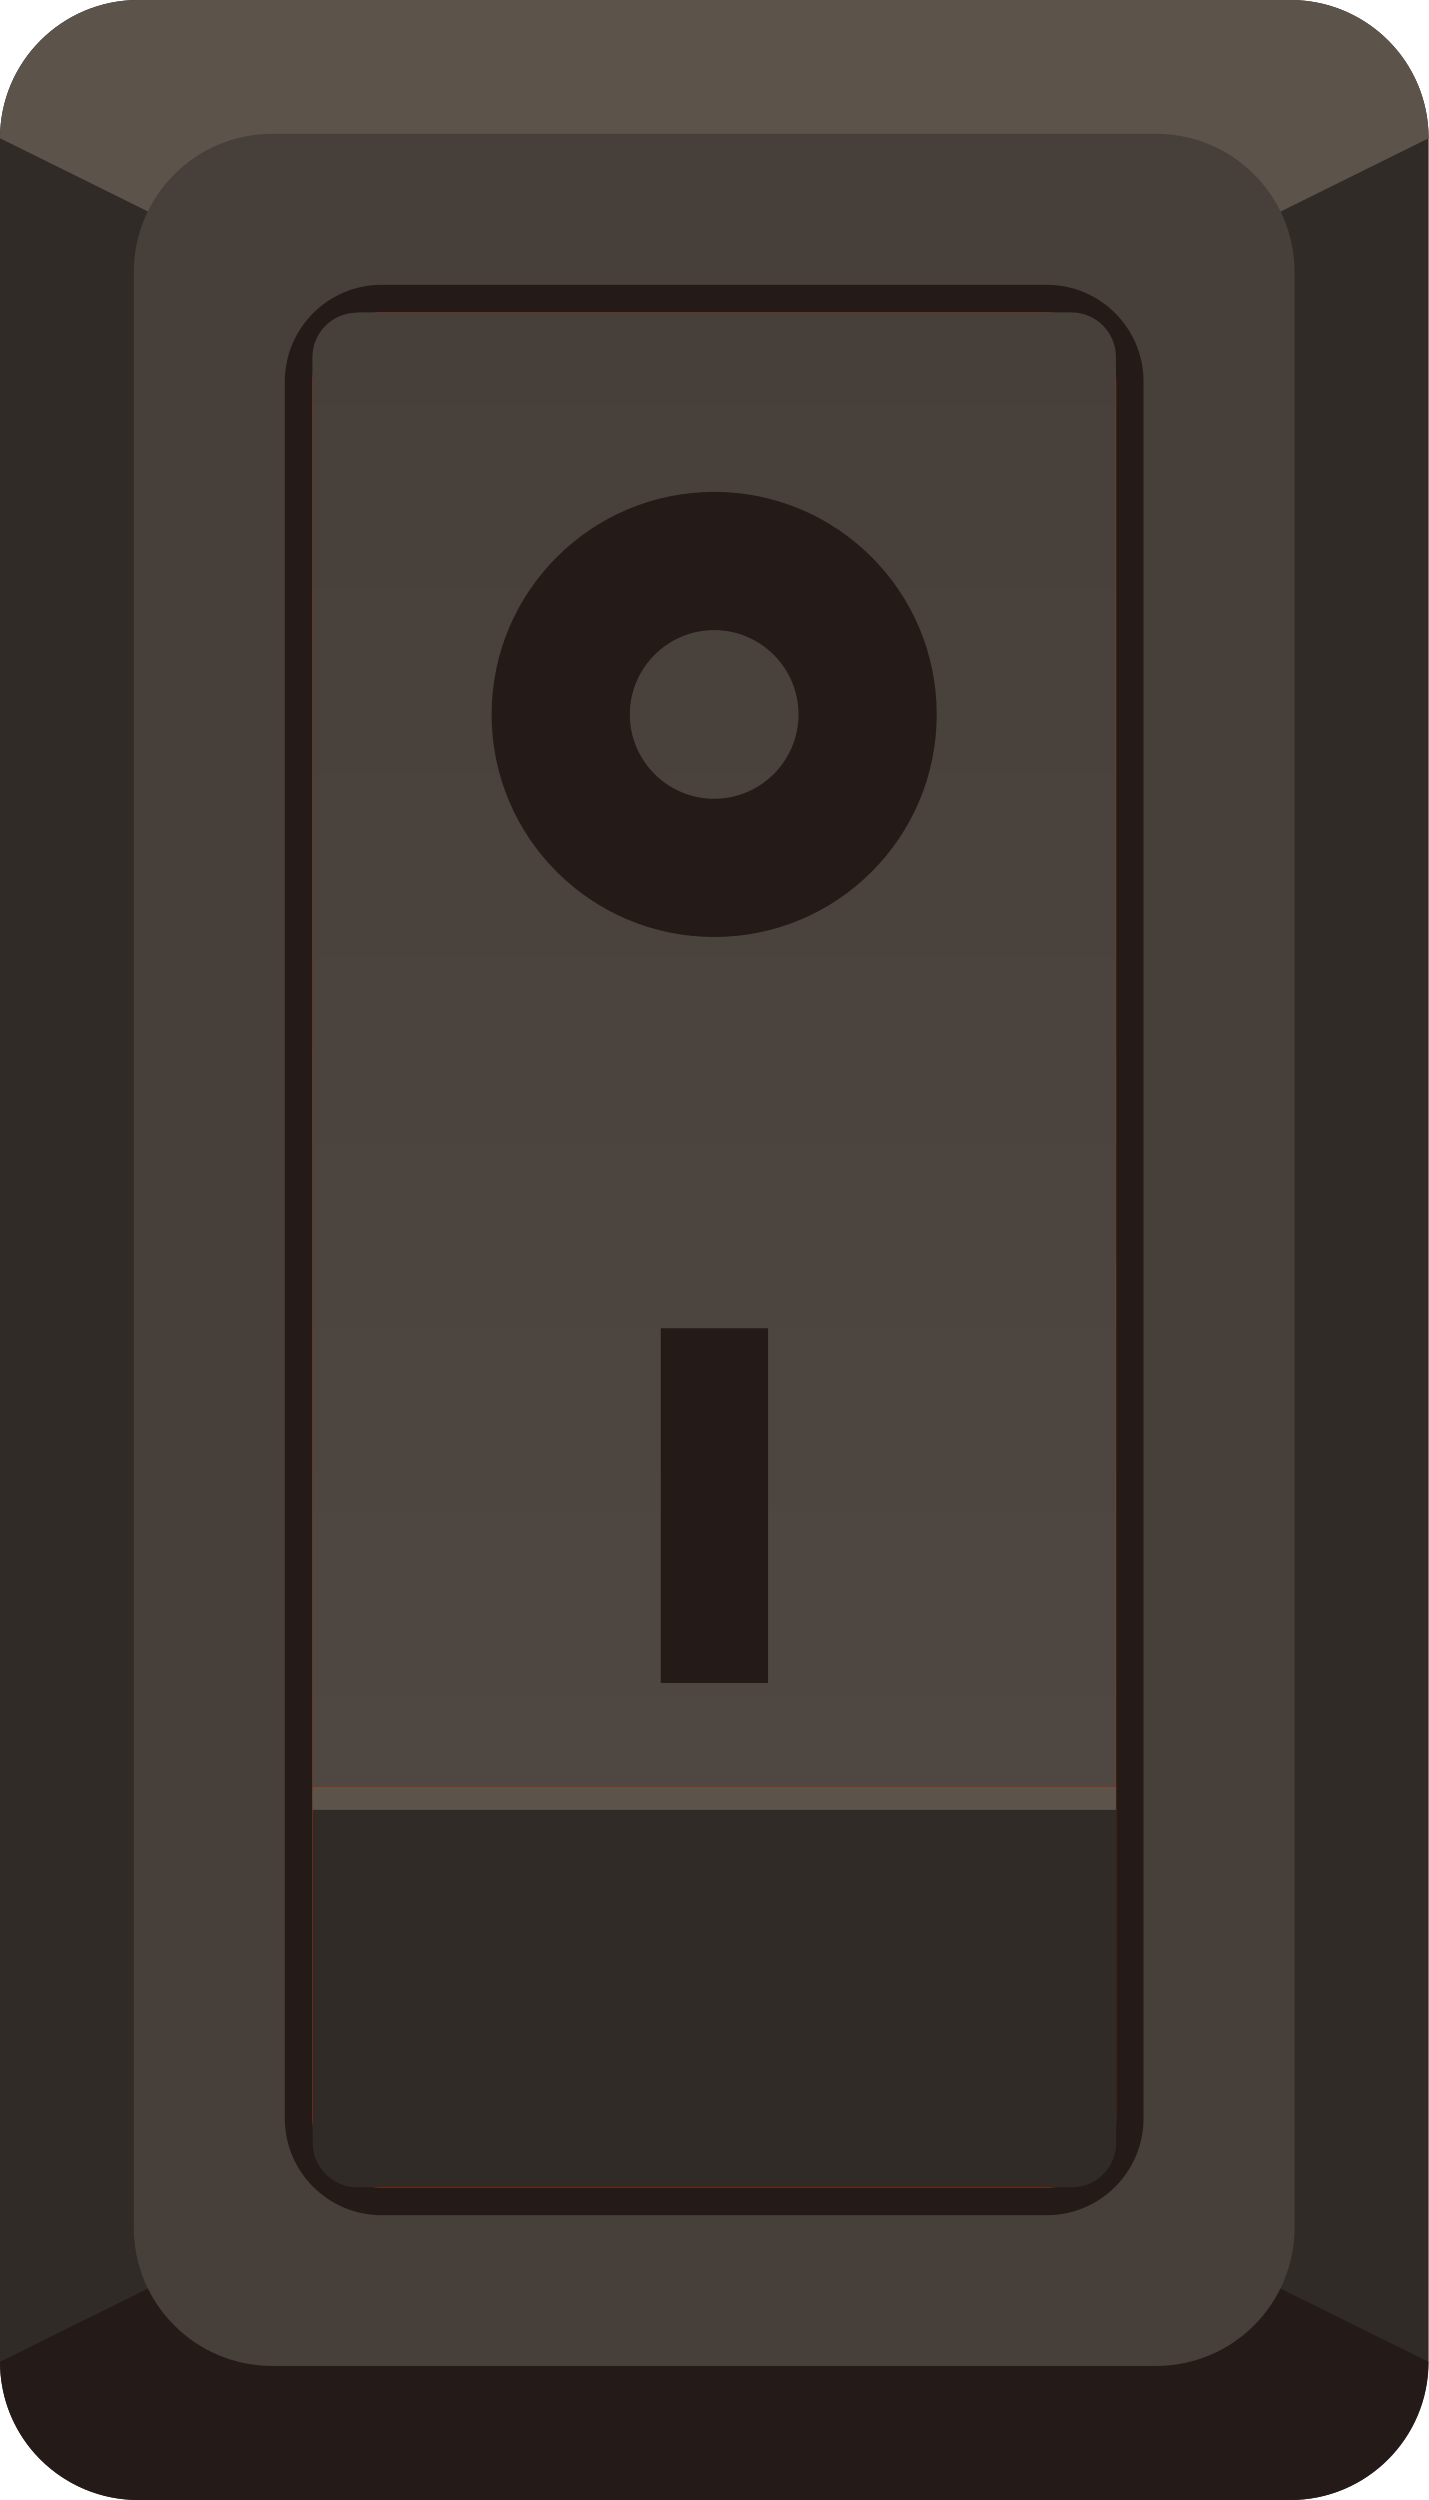
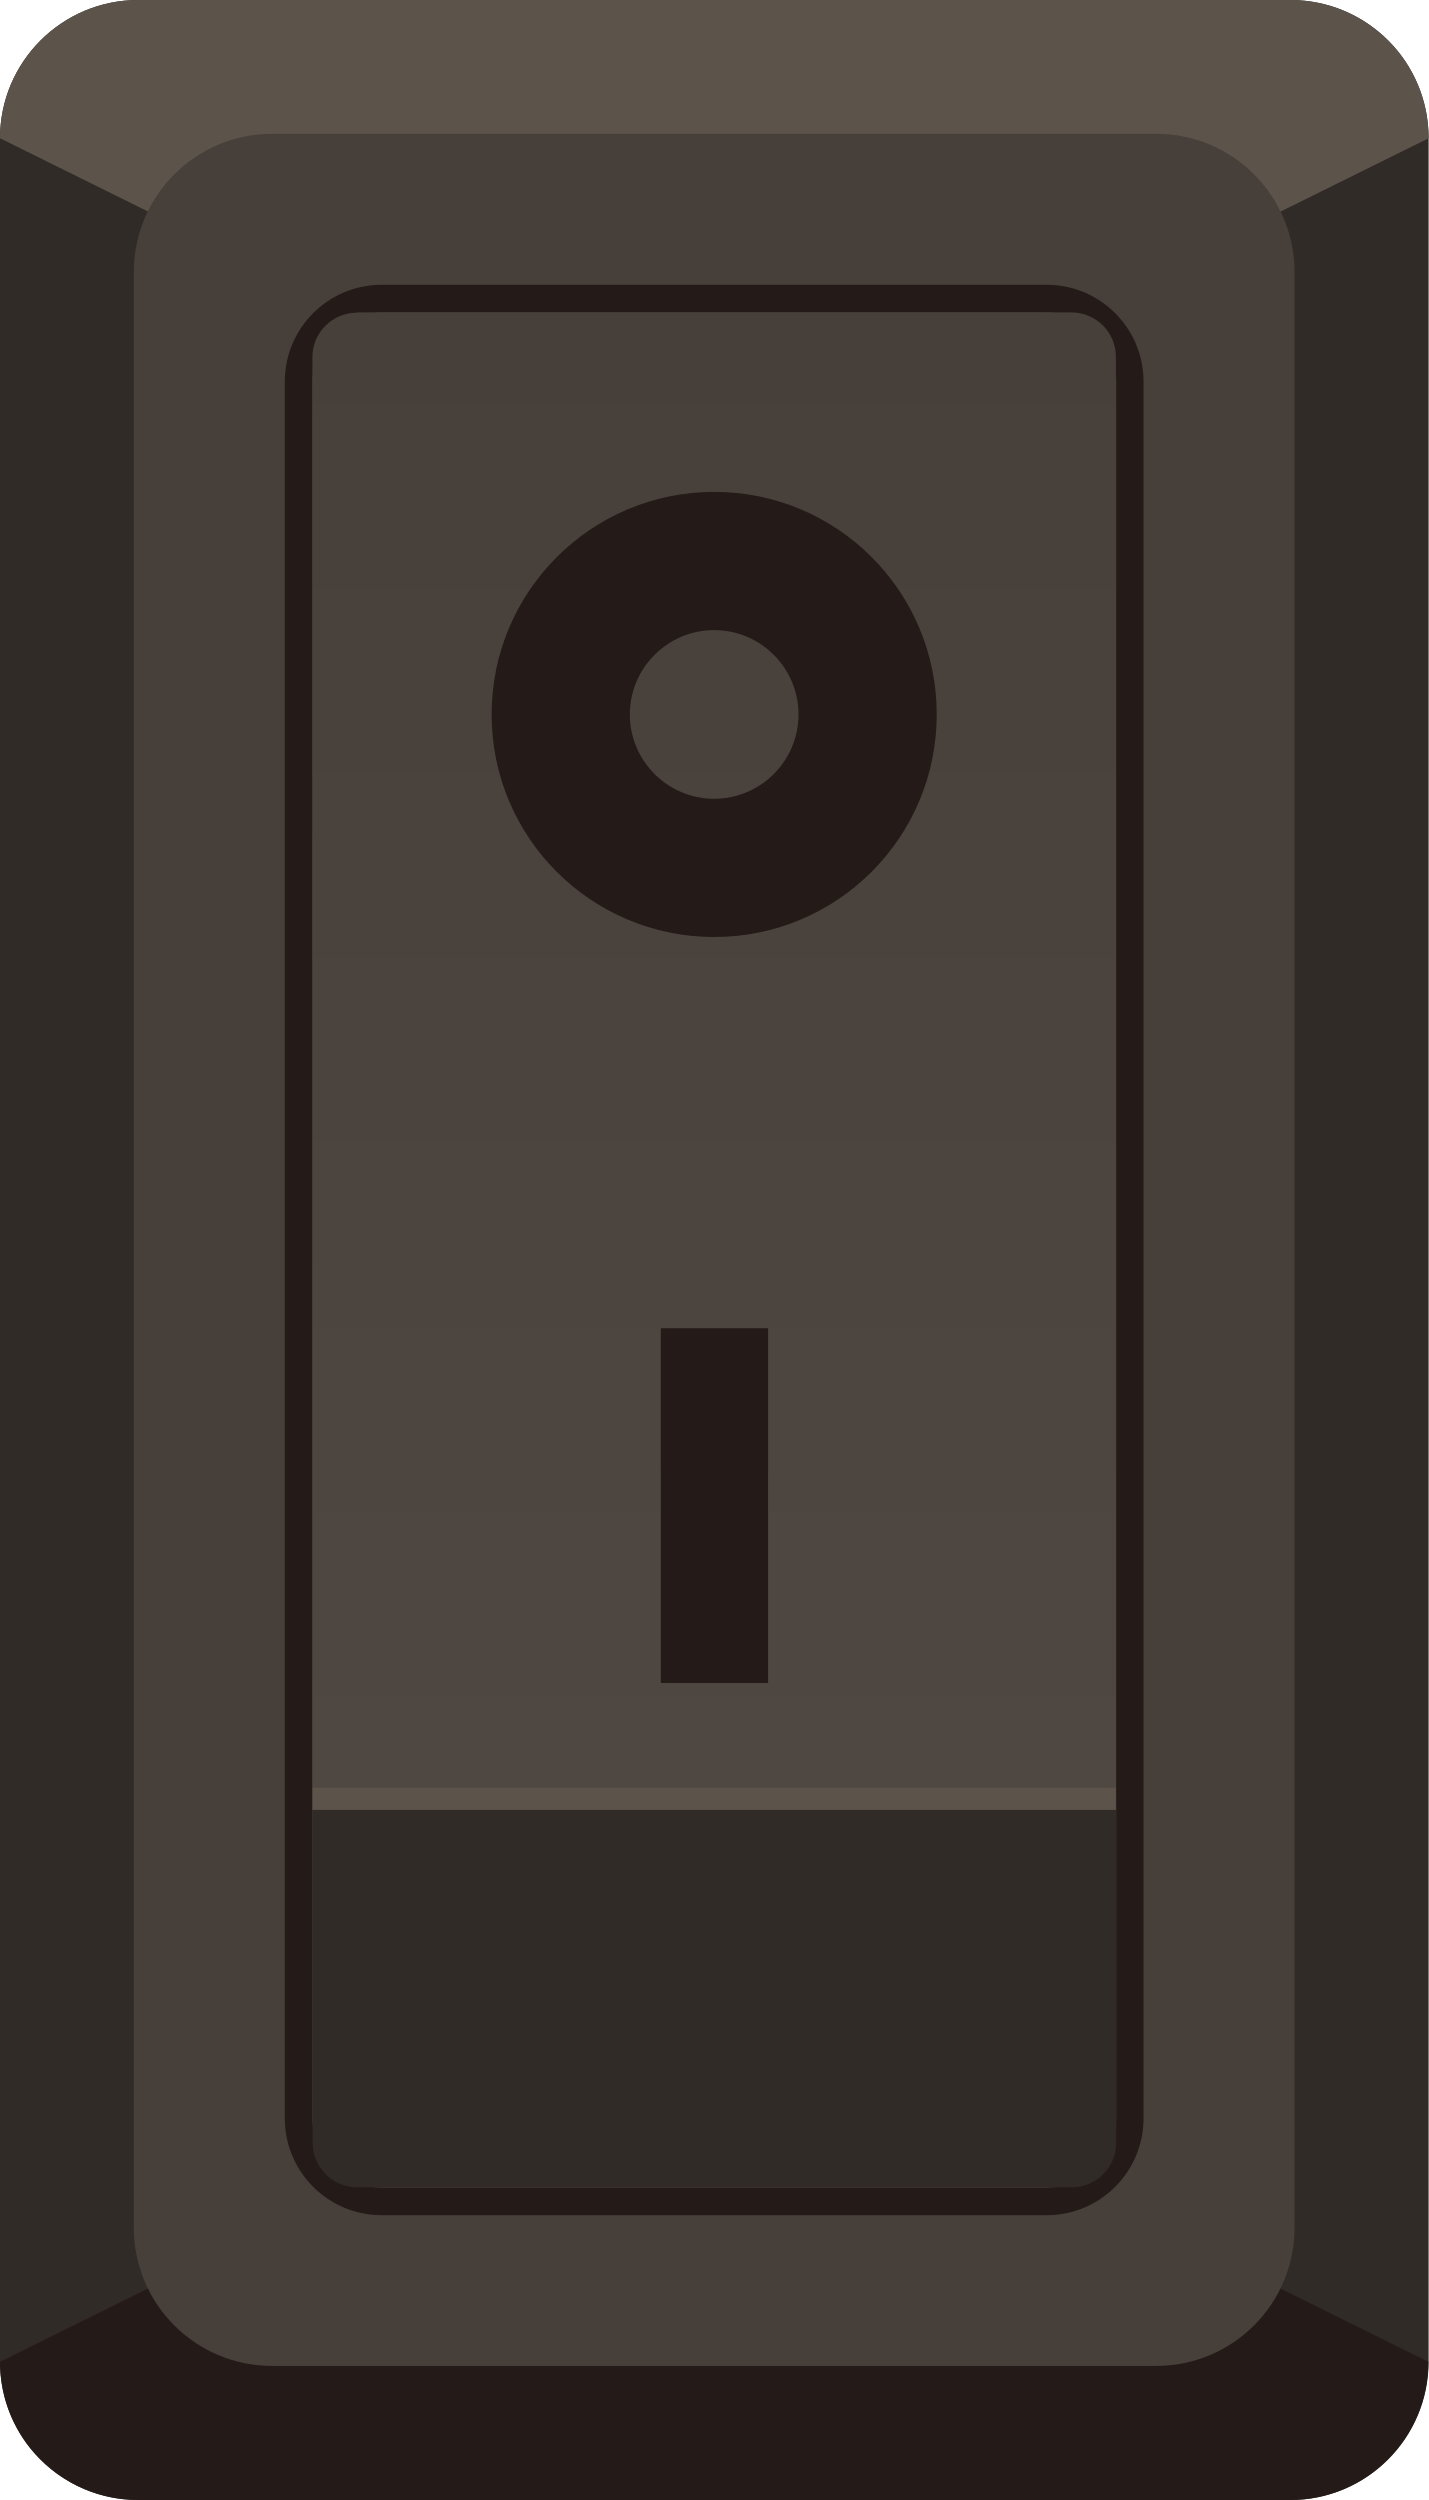
<svg xmlns="http://www.w3.org/2000/svg" id="Layer_2" data-name="Layer 2" viewBox="0 0 51.67 90.42">
  <defs>
    <style>
      .cls-1 {
        fill: #47403a;
      }

      .cls-2 {
        fill: #241b18;
      }

      .cls-3 {
        fill: #5c534b;
      }

      .cls-4 {
-         fill: #d62b00;
+         fill: #302b27;
      }

      .cls-5 {
-         fill: #302b27;
-       }
- 
-       .cls-6 {
        fill: url(#linear-gradient);
      }
    </style>
-     <linearGradient id="linear-gradient" x1="-683.56" y1="-2094.13" x2="-683.56" y2="-2147.47" gradientTransform="translate(-657.73 -2082.82) rotate(-180)" gradientUnits="userSpaceOnUse">
+     <linearGradient id="linear-gradient" x1="-2125.04" y1="92.31" x2="-2125.04" y2="38.96" gradientTransform="translate(-2099.2 103.61) rotate(-180)" gradientUnits="userSpaceOnUse">
      <stop offset="0" stop-color="#47403a" />
      <stop offset="1" stop-color="#4f4741" />
    </linearGradient>
  </defs>
-   <g id="Gray_Rocker_Switch_Off" data-name="Gray Rocker Switch Off">
-     <rect class="cls-5" y="0" width="51.67" height="90.42" rx="5" ry="5" />
-     <path class="cls-2" d="M46.67,90.42H5c-1.59,0-3.01-.74-3.93-1.9C.4,87.67,0,86.59,0,85.42l25.83-12.79,25.83,12.79c0,2.76-2.24,5-5,5Z" />
-     <path class="cls-3" d="M5,0h41.67c1.59,0,3.01.74,3.93,1.9.67.85,1.07,1.93,1.07,3.1l-25.83,12.79L0,5C0,2.24,2.24,0,5,0Z" />
-     <rect class="cls-1" x="4.84" y="4.84" width="41.98" height="80.73" rx="5" ry="5" />
+   <g id="Assets">
    <g>
-       <rect class="cls-4" x="10.8" y="10.8" width="30.06" height="68.82" rx="3" ry="3" />
-       <path class="cls-2" d="M37.87,11.3c1.38,0,2.5,1.12,2.5,2.5v62.82c0,1.38-1.12,2.5-2.5,2.5H13.8c-1.38,0-2.5-1.12-2.5-2.5V13.8c0-1.38,1.12-2.5,2.5-2.5h24.06M37.87,10.3H13.8c-1.93,0-3.5,1.57-3.5,3.5v62.82c0,1.93,1.57,3.5,3.5,3.5h24.06c1.93,0,3.5-1.57,3.5-3.5V13.8c0-1.93-1.57-3.5-3.5-3.5h0Z" />
+       <rect class="cls-4" y="0" width="51.67" height="90.42" rx="5" ry="5" />
+       <path class="cls-2" d="M46.67,90.42H5c-1.59,0-3.01-.74-3.93-1.9C.4,87.67,0,86.59,0,85.42l25.83-12.79,25.83,12.79c0,2.76-2.24,5-5,5Z" />
+       <path class="cls-3" d="M5,0h41.67c1.59,0,3.01.74,3.93,1.9.67.85,1.07,1.93,1.07,3.1l-25.83,12.79L0,5C0,2.24,2.24,0,5,0Z" />
+       <rect class="cls-1" x="4.84" y="4.84" width="41.98" height="80.73" rx="5" ry="5" />
+       <g>
+         <rect class="cls-1" x="10.8" y="10.8" width="30.06" height="68.82" rx="3" ry="3" />
+         <path class="cls-2" d="M37.87,11.3c1.38,0,2.5,1.12,2.5,2.5v62.82c0,1.38-1.12,2.5-2.5,2.5H13.8c-1.38,0-2.5-1.12-2.5-2.5V13.8c0-1.38,1.12-2.5,2.5-2.5h24.06M37.87,10.3H13.8c-1.93,0-3.5,1.57-3.5,3.5v62.82c0,1.93,1.57,3.5,3.5,3.5h24.06c1.93,0,3.5-1.57,3.5-3.5V13.8c0-1.93-1.57-3.5-3.5-3.5h0Z" />
+       </g>
+       <path class="cls-5" d="M12.92,11.3h25.83c.89,0,1.61.72,1.61,1.61v51.73H11.3V12.92c0-.89.72-1.61,1.61-1.61Z" />
+       <path class="cls-4" d="M40.37,65.05v12.45c0,.89-.72,1.61-1.61,1.61H12.92c-.89,0-1.61-.72-1.61-1.61v-12.45h29.06Z" />
+       <rect class="cls-3" x="11.3" y="64.65" width="29.06" height=".81" />
+       <rect class="cls-2" x="23.9" y="48.04" width="3.88" height="12.83" />
+       <path class="cls-2" d="M25.83,22.79c1.68,0,3.05,1.37,3.05,3.05s-1.37,3.05-3.05,3.05-3.05-1.37-3.05-3.05,1.37-3.05,3.05-3.05M25.83,17.79c-4.44,0-8.05,3.6-8.05,8.05s3.6,8.05,8.05,8.05,8.05-3.6,8.05-8.05-3.6-8.05-8.05-8.05h0Z" />
    </g>
-     <path class="cls-6" d="M12.92,11.3h25.83c.89,0,1.61.72,1.61,1.61v51.73H11.3V12.92c0-.89.72-1.61,1.61-1.61Z" />
-     <path class="cls-5" d="M40.37,65.05v12.45c0,.89-.72,1.61-1.61,1.61H12.92c-.89,0-1.61-.72-1.61-1.61v-12.45h29.06Z" />
-     <rect class="cls-3" x="11.3" y="64.65" width="29.06" height=".81" />
-     <rect class="cls-2" x="23.9" y="48.04" width="3.88" height="12.83" />
-     <path class="cls-2" d="M25.83,22.79c1.68,0,3.05,1.37,3.05,3.05s-1.37,3.05-3.05,3.05-3.05-1.37-3.05-3.05,1.37-3.05,3.05-3.05M25.83,17.79c-4.44,0-8.05,3.6-8.05,8.05s3.6,8.05,8.05,8.05,8.05-3.6,8.05-8.05-3.6-8.05-8.05-8.05h0Z" />
  </g>
</svg>
